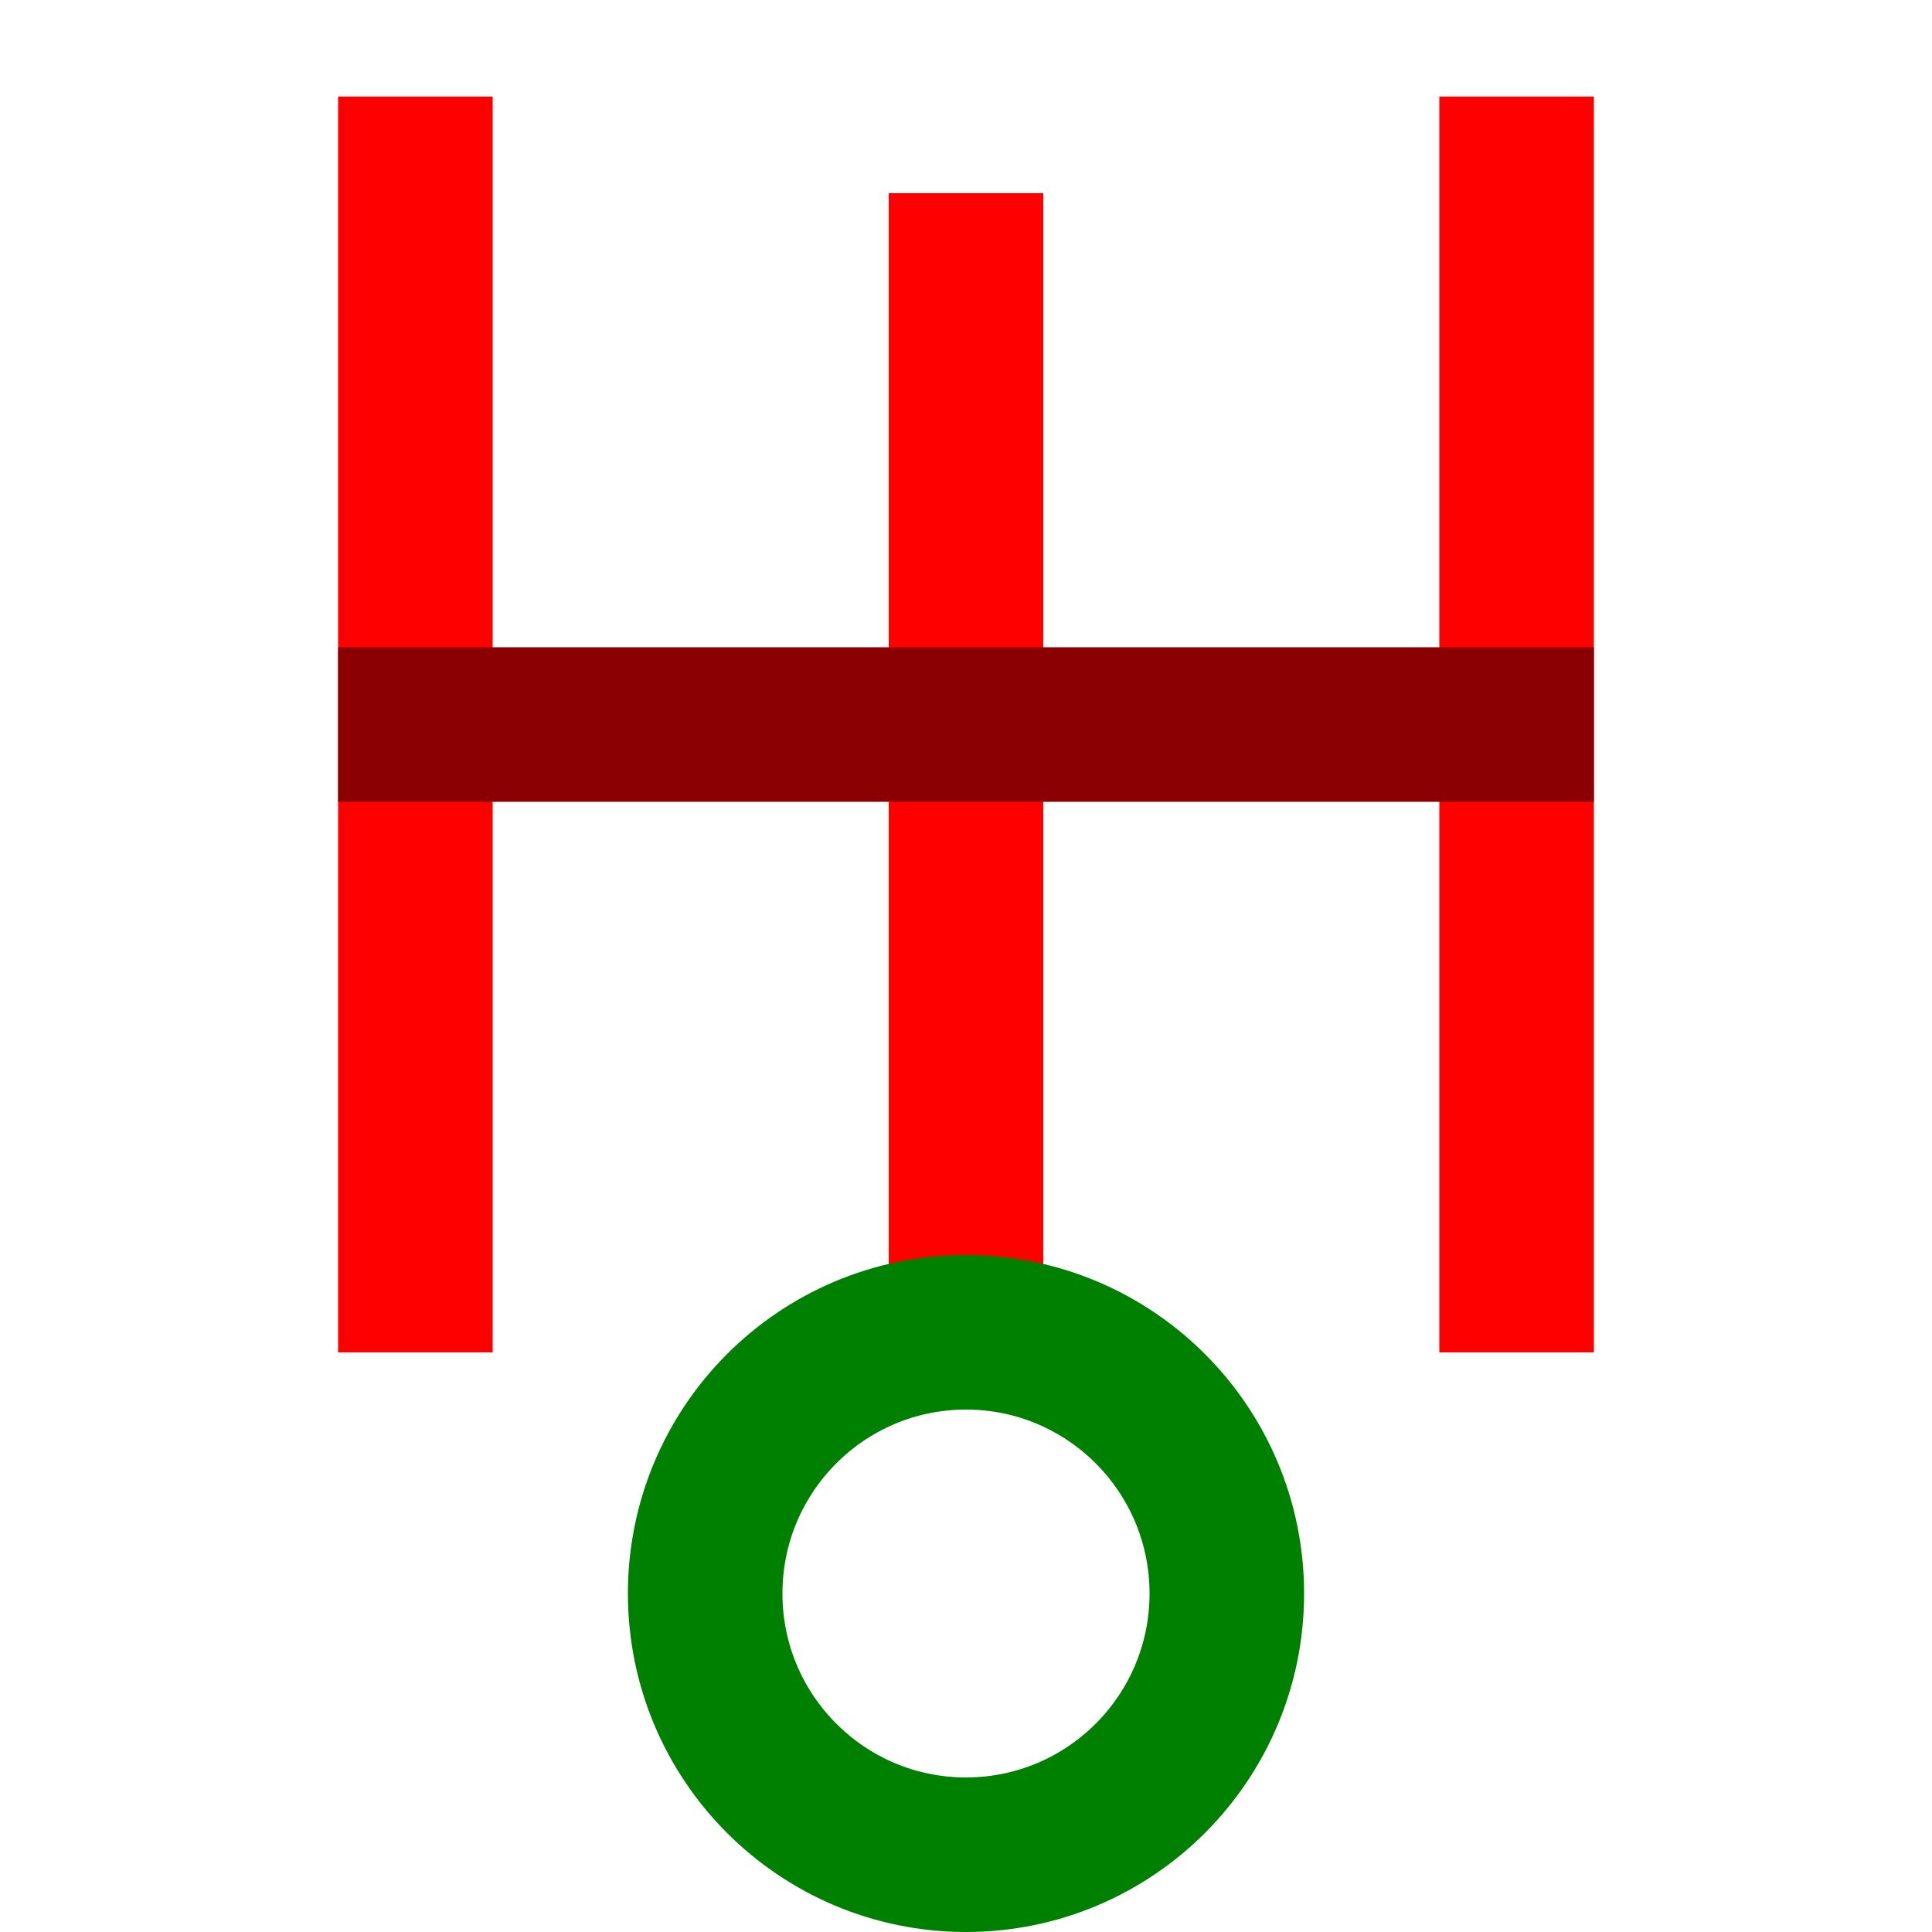
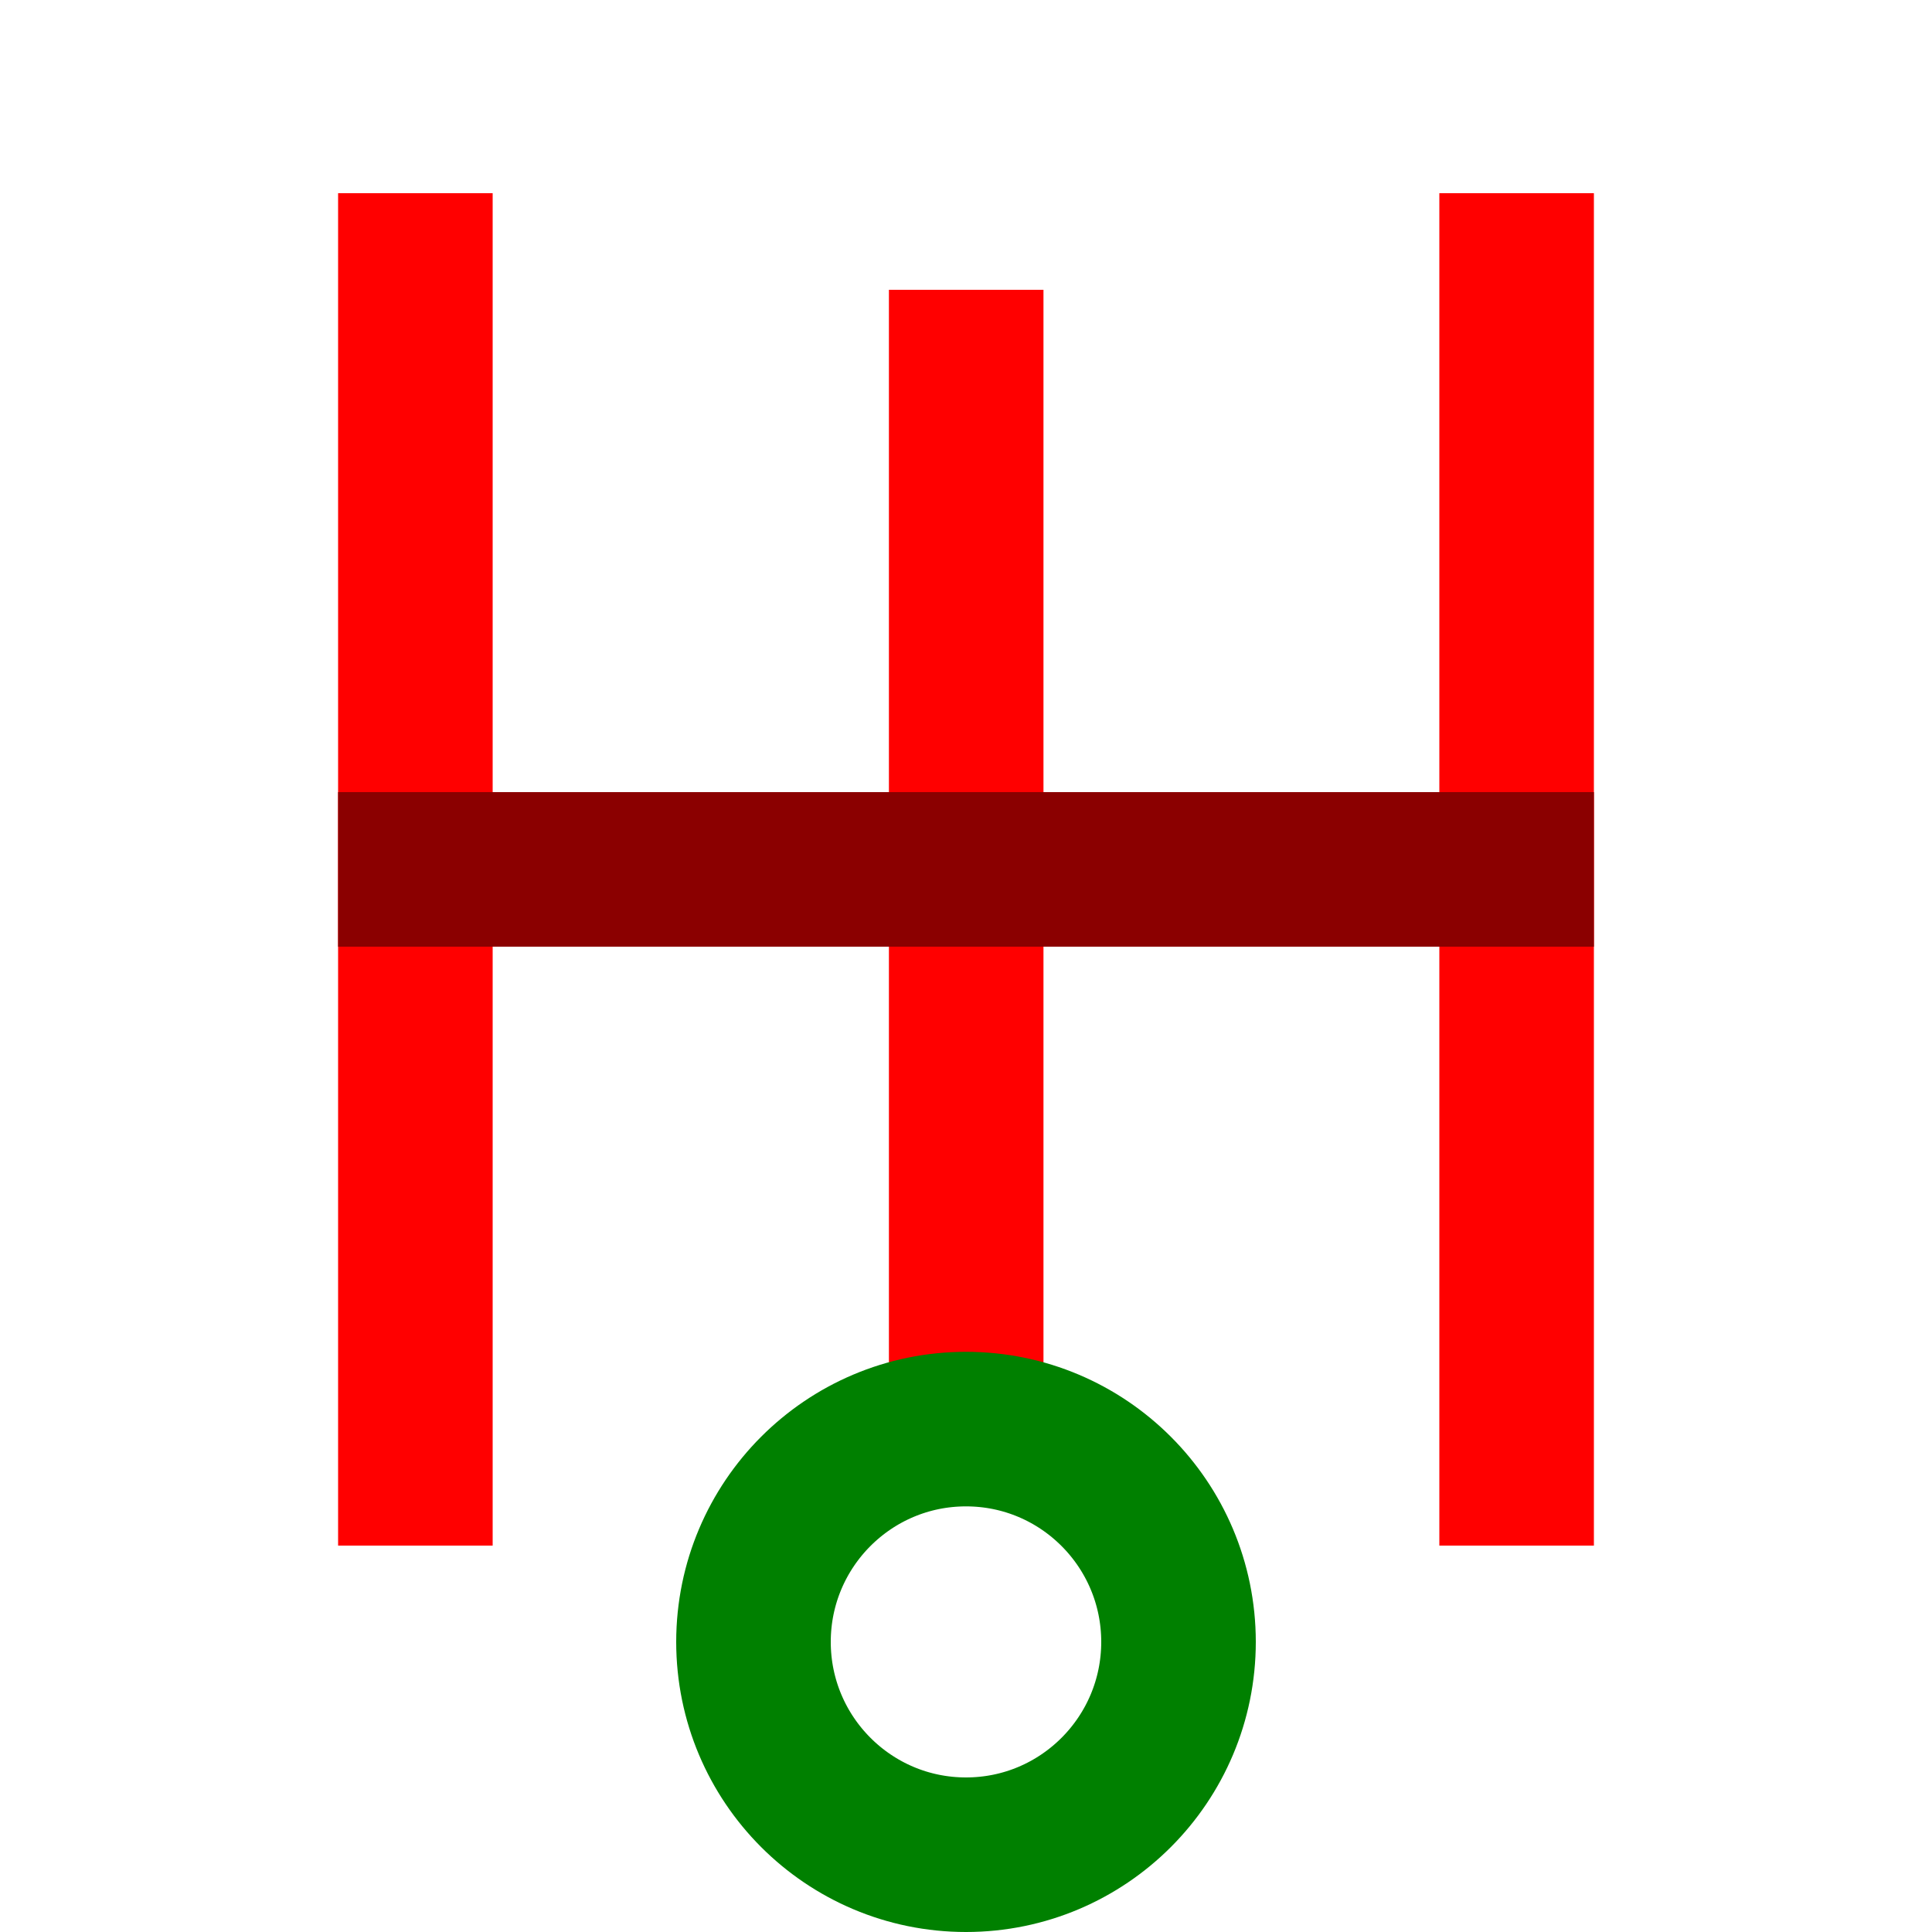
<svg xmlns="http://www.w3.org/2000/svg" width="10mm" height="10mm" version="1.1" viewBox="0 0 10 10" id="svg10">
  <defs id="defs14" />
-   <path style="opacity:0.999;fill:#008000;stroke:#ff0000;stroke-width:0.8;stroke-linejoin:round;stroke-miterlimit:4;stroke-dasharray:none;paint-order:stroke fill markers" d="M 5,7 V 1" id="path864-6" />
-   <path style="opacity:0.999;fill:#008000;stroke:#ff0000;stroke-width:0.8;stroke-linejoin:round;stroke-miterlimit:4;stroke-dasharray:none;paint-order:stroke fill markers" d="M 7.85,7 V 0.5" id="path864-6-33" />
-   <path style="opacity:0.999;fill:#008000;stroke:#ff0000;stroke-width:0.8;stroke-linejoin:round;stroke-miterlimit:4;stroke-dasharray:none;paint-order:stroke fill markers" d="M 2.15,7 V 0.5" id="path864-6-4" />
-   <path style="opacity:0.999;fill:#008000;stroke:#8b0000;stroke-width:0.8;stroke-linejoin:round;stroke-miterlimit:4;stroke-dasharray:none;paint-order:stroke fill markers" d="M 1.75,3.75 H 8.25" id="path864-6-3" />
-   <path id="path886" style="opacity:0.999;fill:none;stroke:#008000;stroke-width:0.8;stroke-linejoin:round;stroke-miterlimit:4;stroke-dasharray:none;paint-order:stroke fill markers" d="M 6.35,8.248 A 1.35,1.352 0 0 1 5,9.6 1.35,1.352 0 0 1 3.65,8.248 1.35,1.352 0 0 1 5,6.896 1.35,1.352 0 0 1 6.35,8.248 Z" />
+   <path style="opacity:0.999;fill:#008000;stroke:#ff0000;stroke-width:0.8;stroke-linejoin:round;stroke-miterlimit:4;stroke-dasharray:none;paint-order:stroke fill markers" d="m 5.001,7.5 v -6" id="path864-6" />
+   <path style="opacity:0.999;fill:#008000;stroke:#ff0000;stroke-width:0.8;stroke-linejoin:round;stroke-miterlimit:4;stroke-dasharray:none;paint-order:stroke fill markers" d="M 7.85,8 V 1" id="path864-6-33" />
+   <path style="opacity:0.999;fill:#008000;stroke:#ff0000;stroke-width:0.8;stroke-linejoin:round;stroke-miterlimit:4;stroke-dasharray:none;paint-order:stroke fill markers" d="M 2.15,8 V 1" id="path864-6-4" />
+   <path style="opacity:0.999;fill:#008000;stroke:#8b0000;stroke-width:0.8;stroke-linejoin:round;stroke-miterlimit:4;stroke-dasharray:none;paint-order:stroke fill markers" d="M 1.75,4.5 H 8.25" id="path864-6-3" />
+   <path id="path886" style="opacity:0.999;fill:none;stroke:#008000;stroke-width:0.8;stroke-linejoin:round;stroke-miterlimit:4;stroke-dasharray:none;paint-order:stroke fill markers" d="M 6.1,8.498 A 1.1,1.102 0 0 1 5,9.6 1.1,1.102 0 0 1 3.9,8.498 1.1,1.102 0 0 1 5,7.397 1.1,1.102 0 0 1 6.1,8.498 Z" />
</svg>
